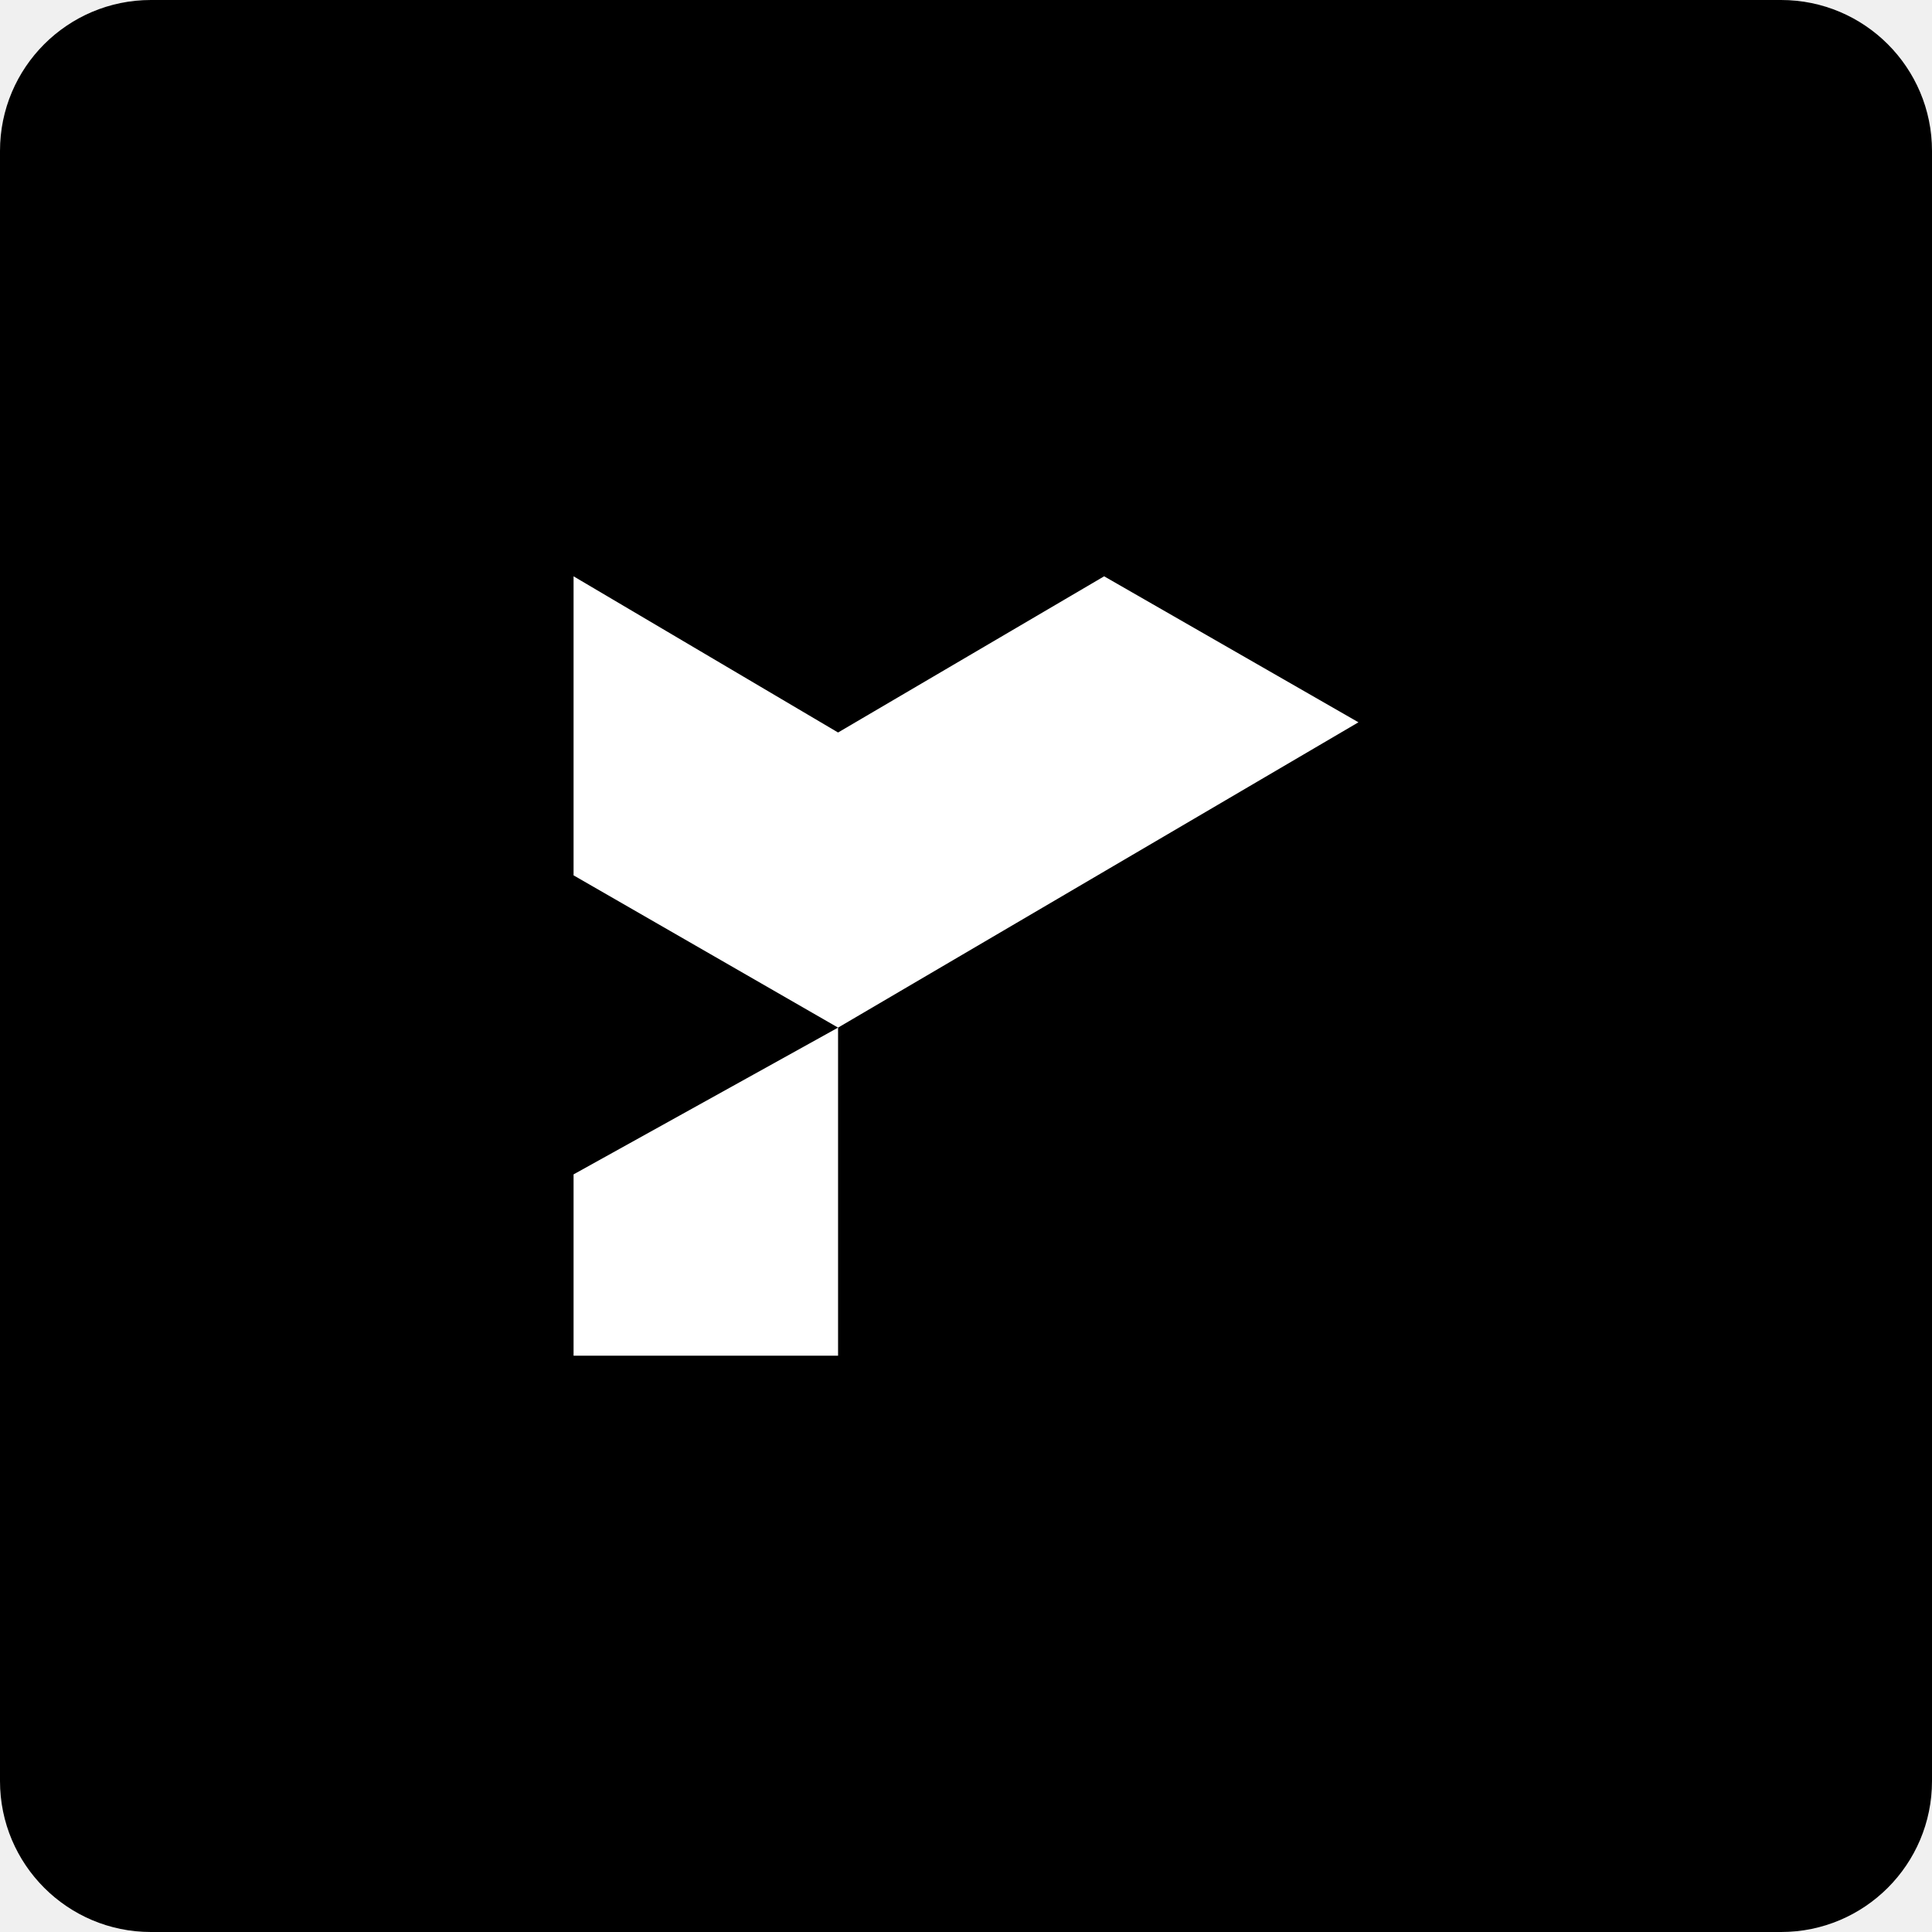
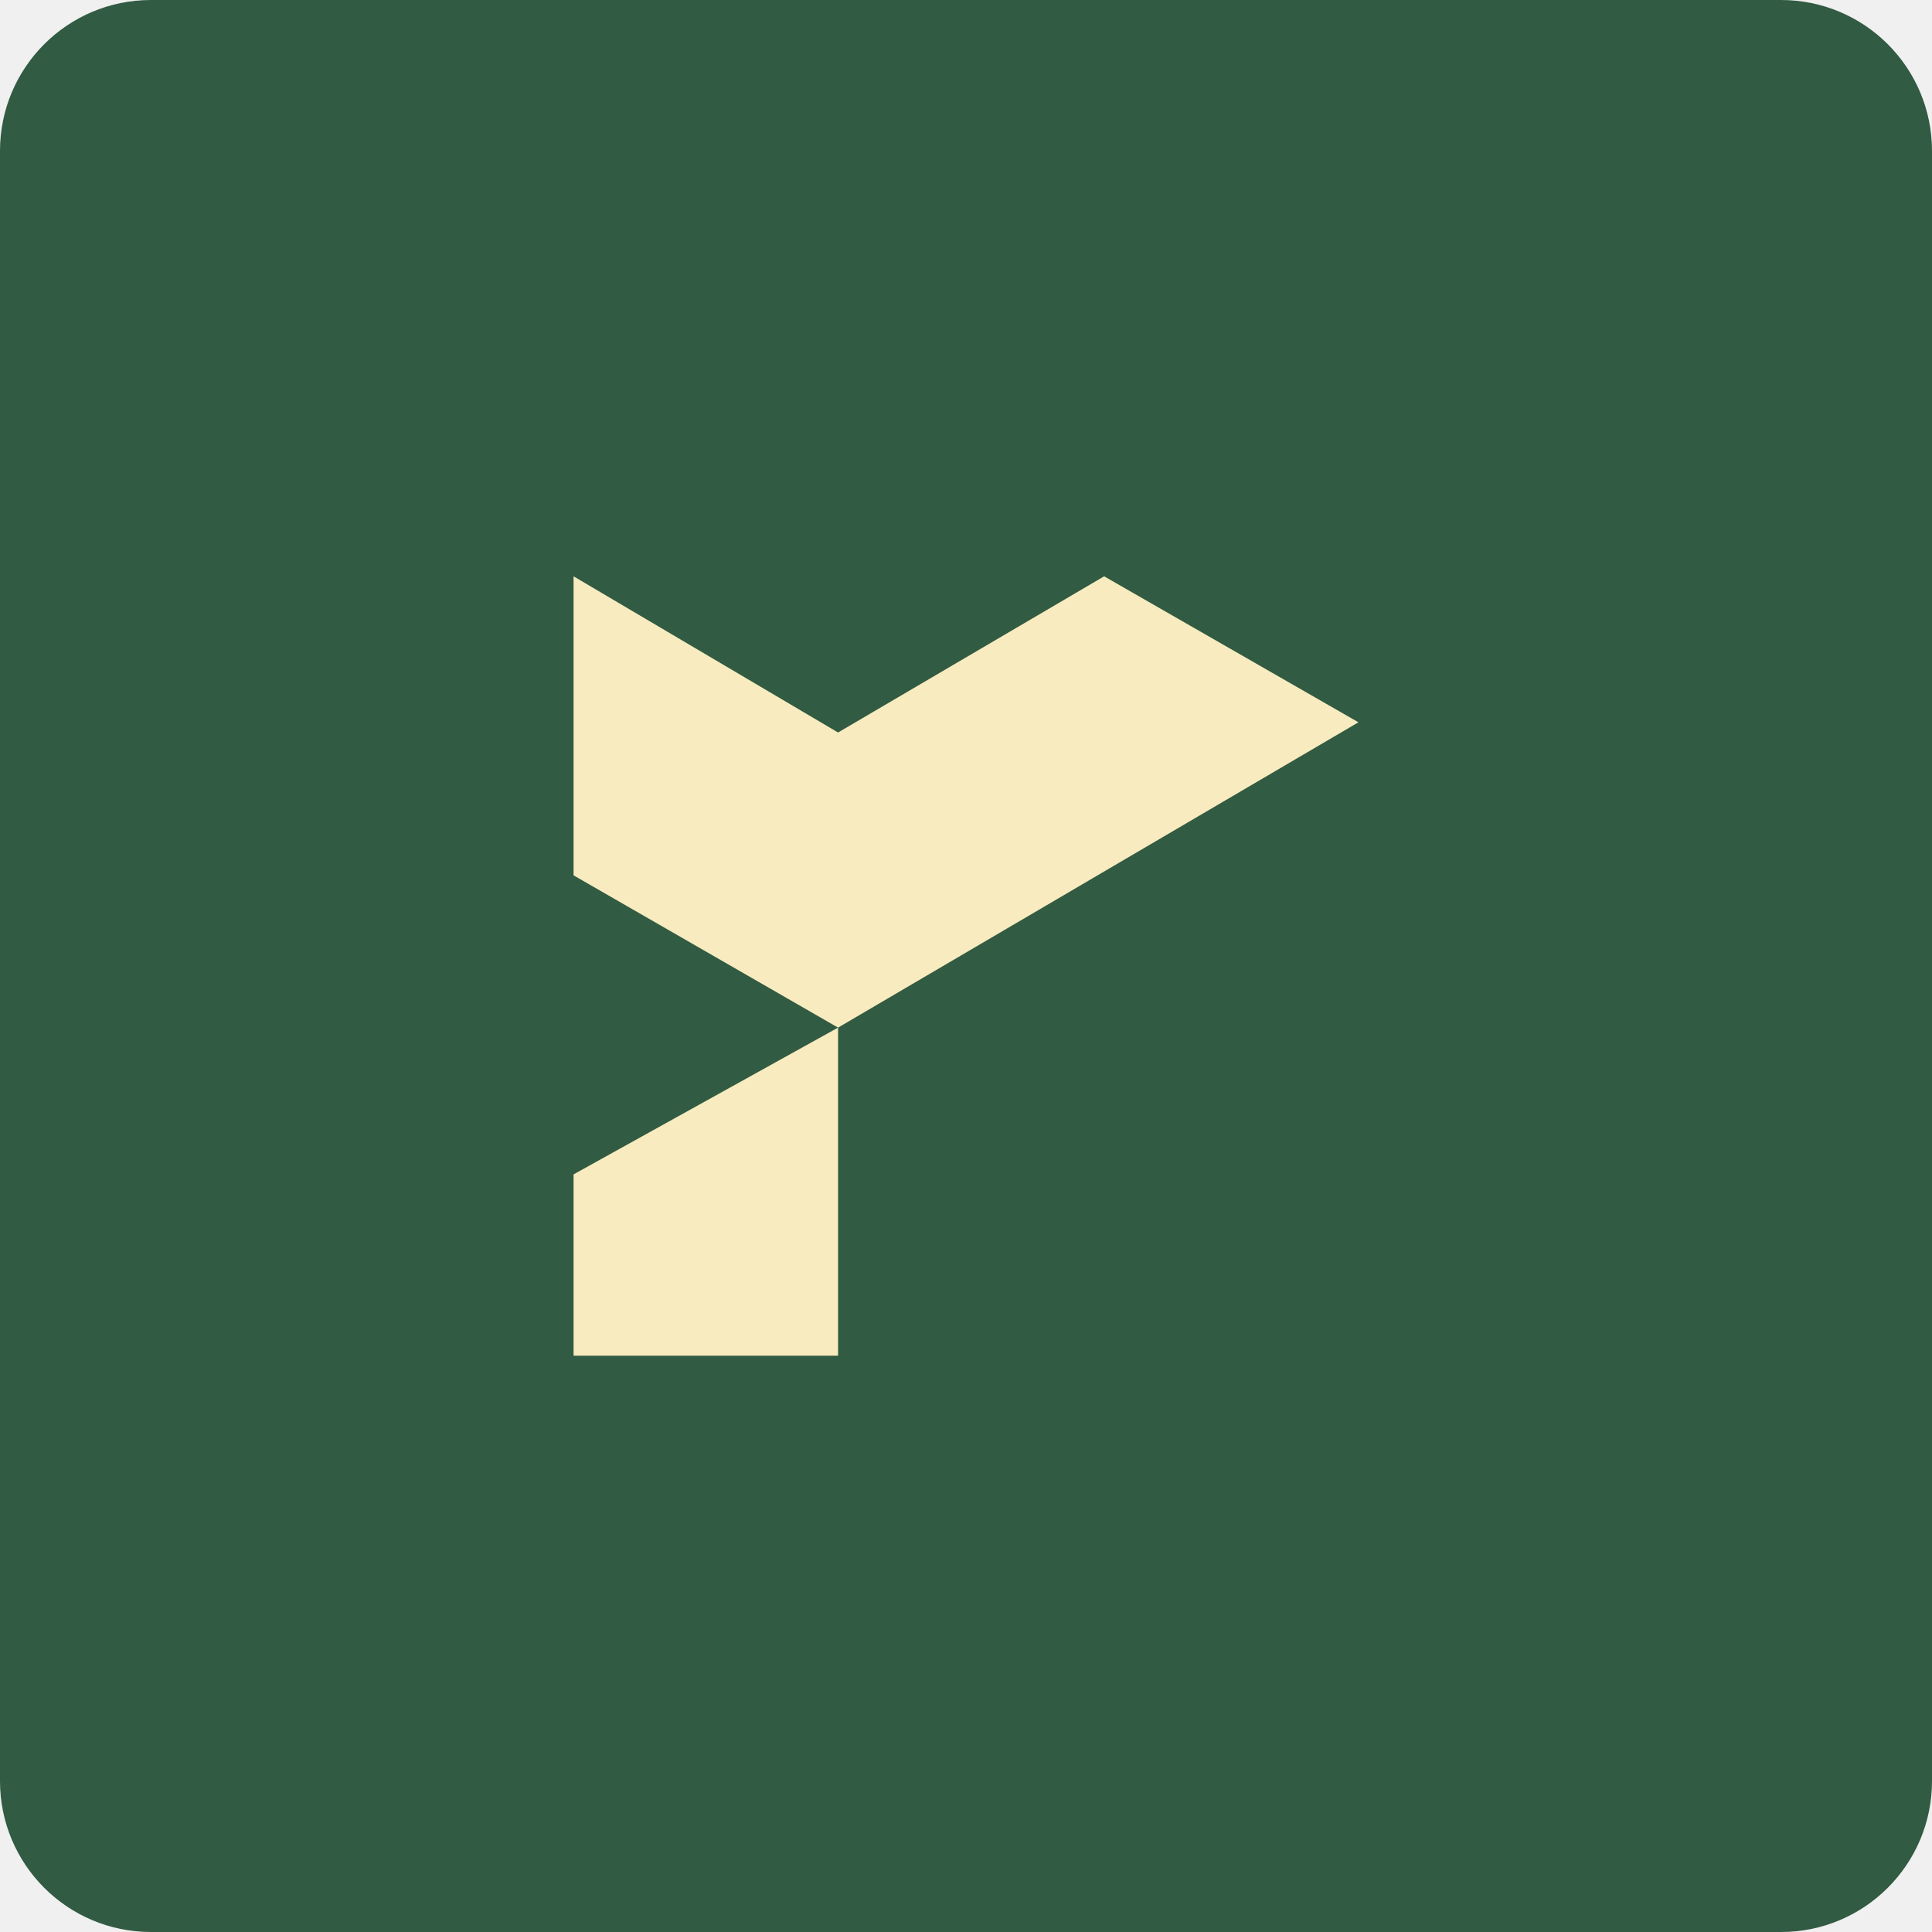
<svg xmlns="http://www.w3.org/2000/svg" width="128" height="128" viewBox="0 0 128 128" fill="none">
-   <path d="M0 10C0 4.477 4.477 0 10 0H118C123.523 0 128 4.477 128 10V118C128 123.523 123.523 128 118 128H10C4.477 128 0 123.523 0 118V10Z" fill="black" />
-   <path transform="translate(38 38.182) scale(0.104)" d="M0 190.5V0L168.5 99.5L338 0L500 93L168.5 287.5V496.5H0V381L168.5 287.5L0 190.5Z" fill="white" />
+   <path d="M0 10C0 4.477 4.477 0 10 0H118C123.523 0 128 4.477 128 10V118C128 123.523 123.523 128 118 128H10C4.477 128 0 123.523 0 118V10Z" fill="#315B42" />
+   <path transform="translate(38 38.182) scale(0.104)" d="M0 190.5V0L168.5 99.5L338 0L500 93L168.5 287.5V496.5H0V381L168.5 287.5L0 190.5Z" fill="#F8EBBF" />
</svg>
